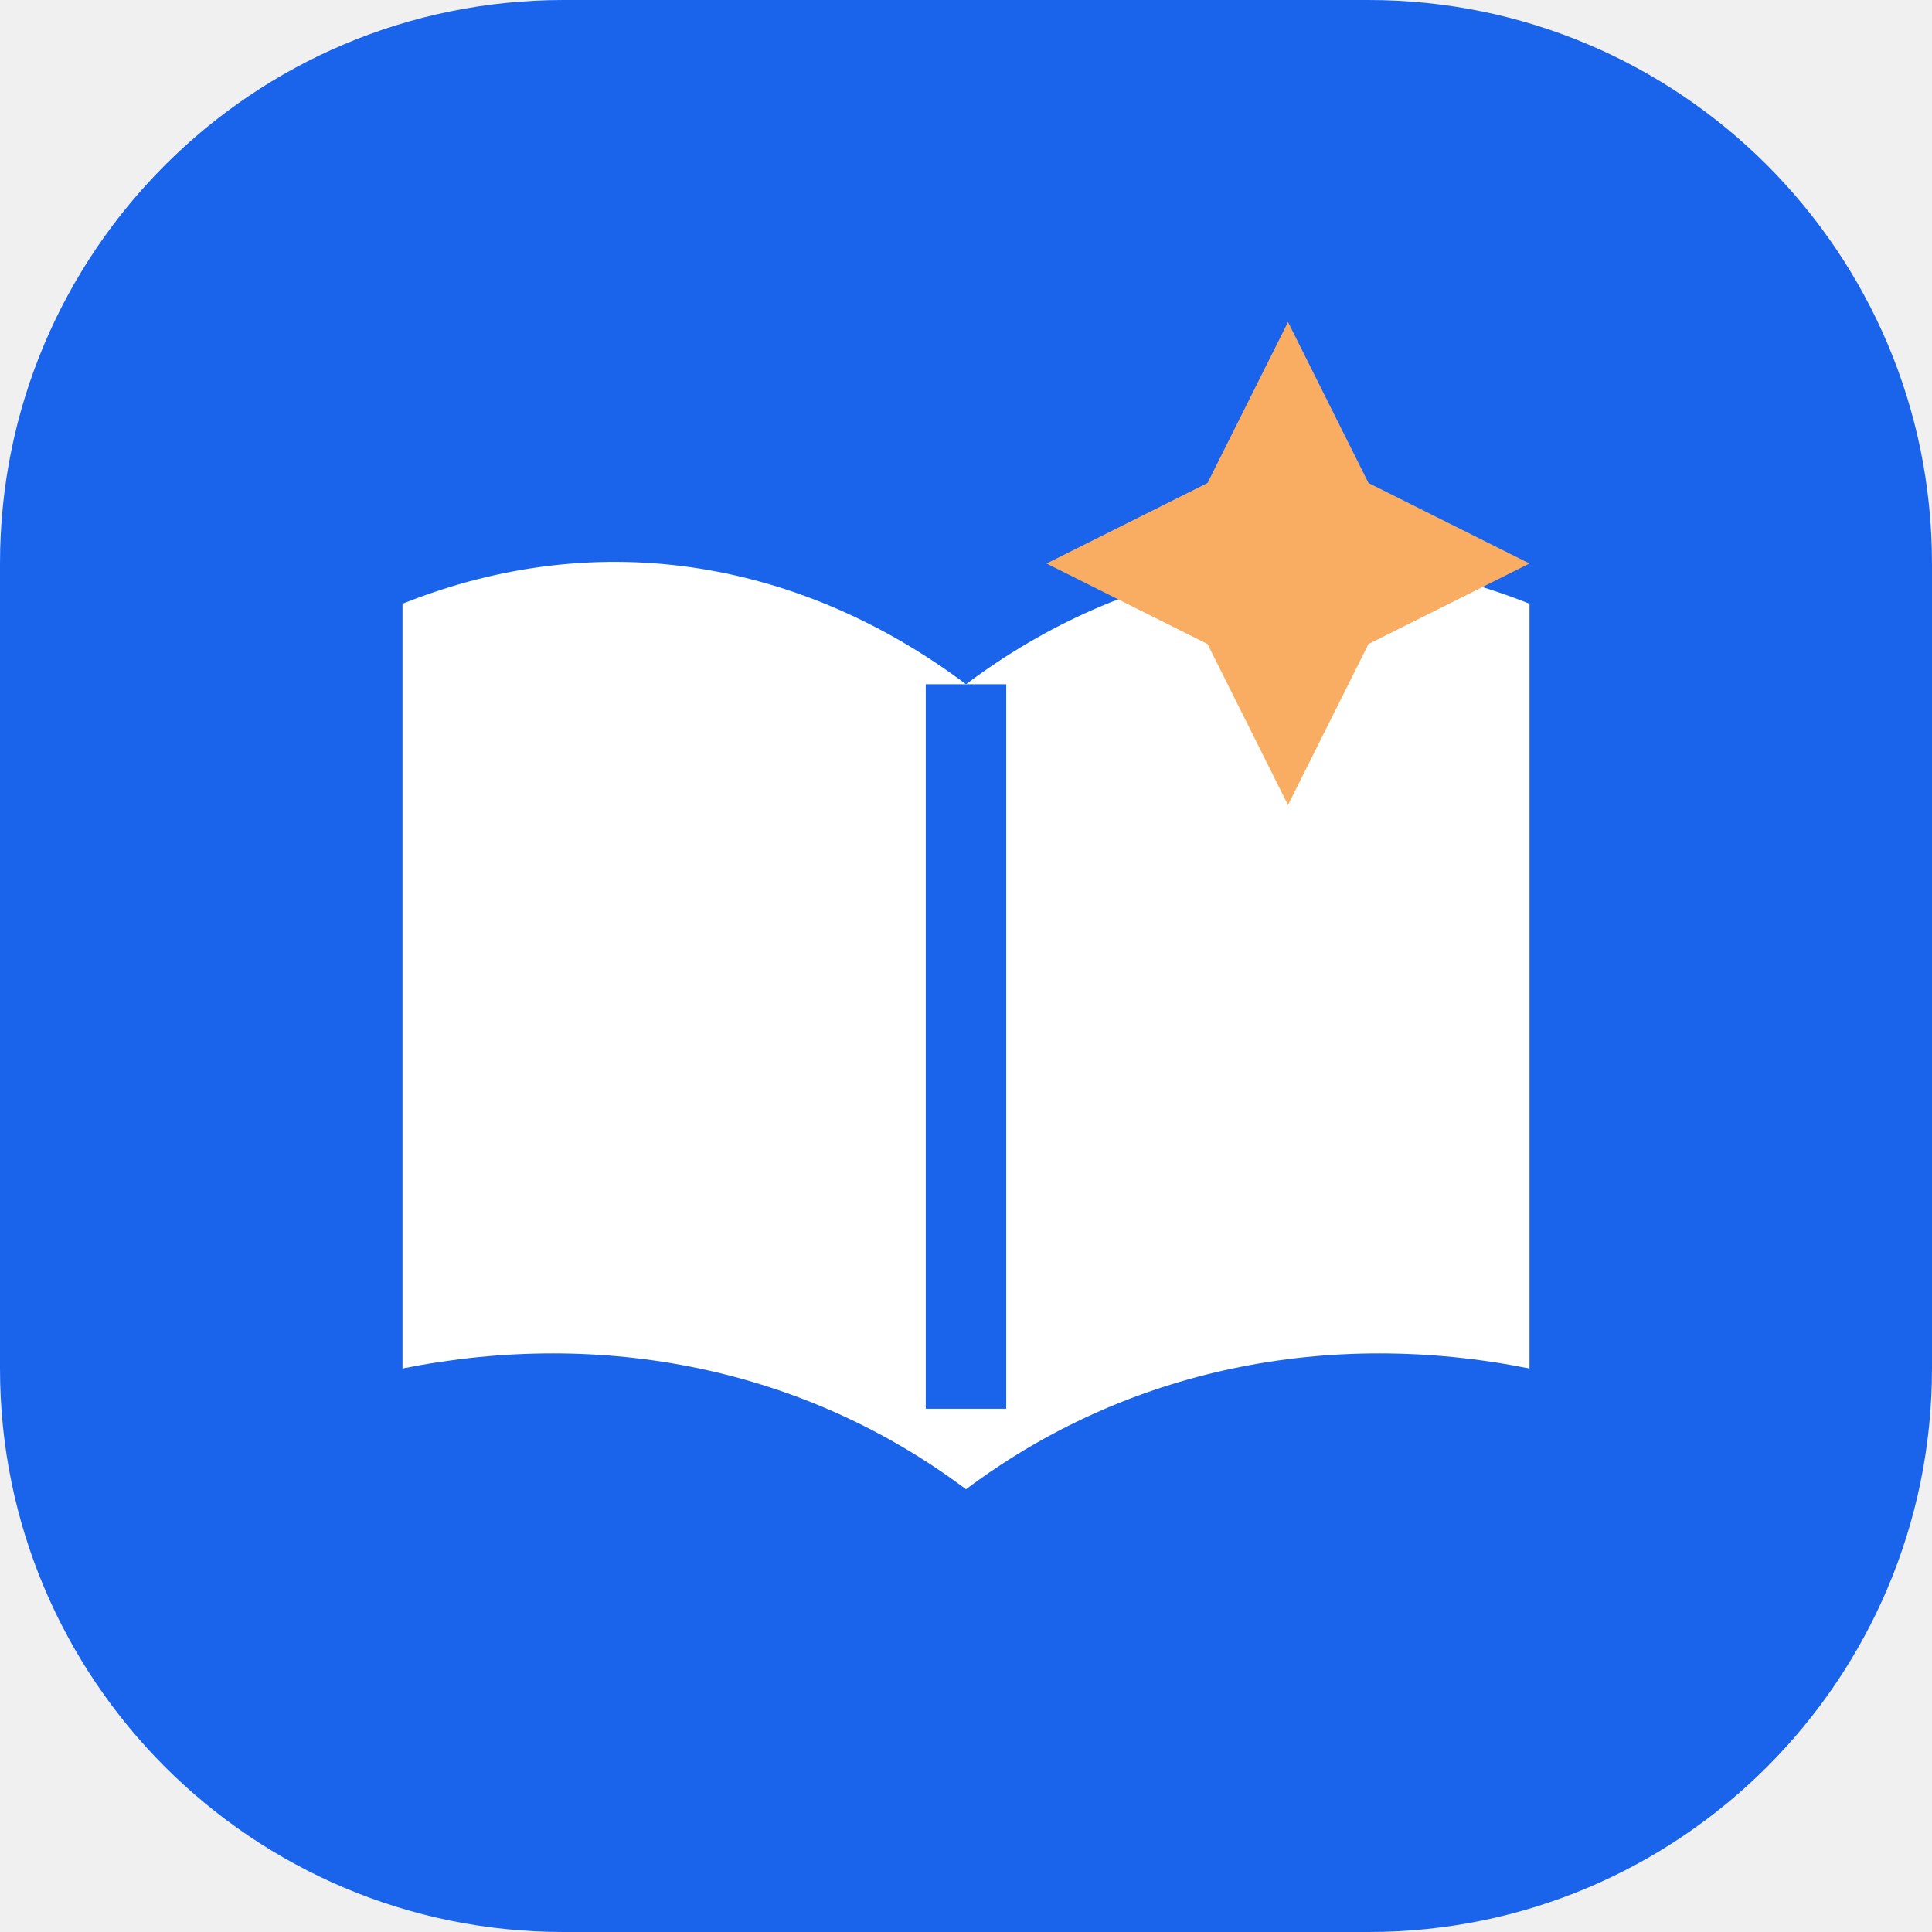
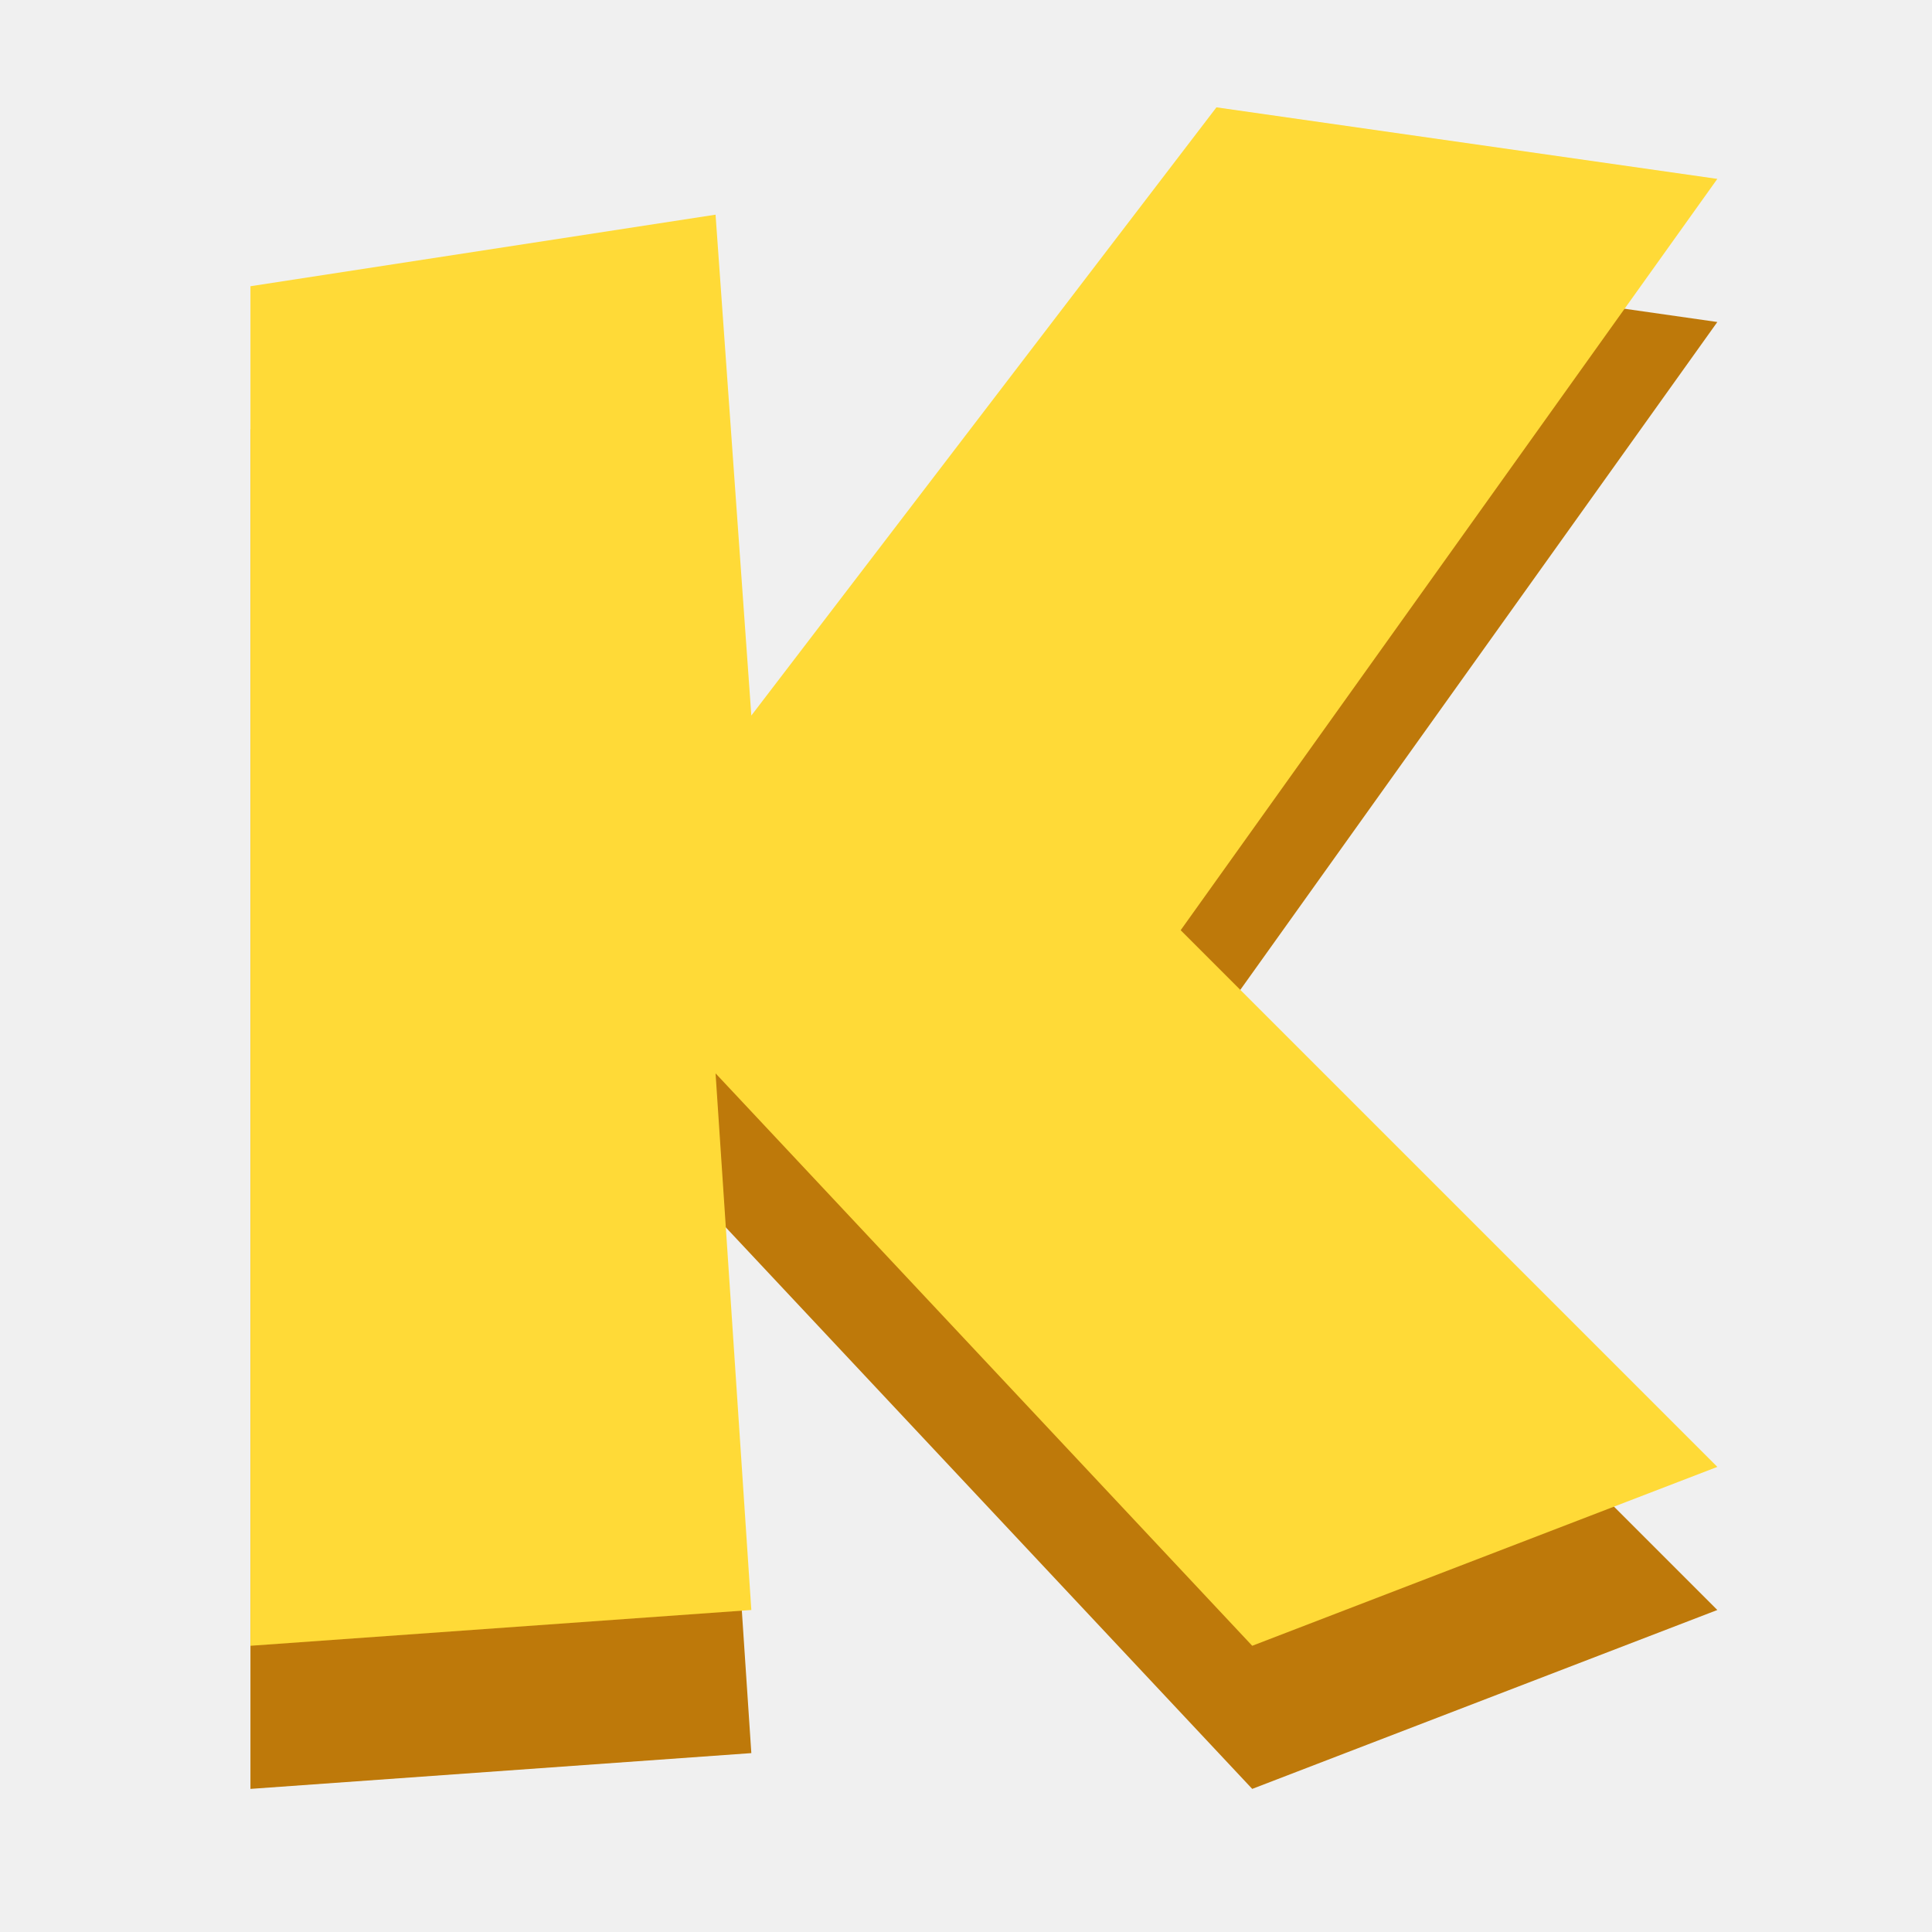
- <svg xmlns="http://www.w3.org/2000/svg" viewBox="0 0 48 48">
-   <rect width="48" height="48" rx="14" fill="#1a64ec" />
-   <path fill="#fff" d="M10 15c5-2 10-1 14 2 4-3 9-4 14-2v19c-5-1-10 0-14 3-4-3-9-4-14-3z" />
-   <path fill="none" stroke="#1a64ec" stroke-width="2" d="M24 17v18" />
-   <path fill="#f8ad63" d="m32 8 2 4 4 2-4 2-2 4-2-4-4-2 4-2z" />
+ <svg xmlns="http://www.w3.org/2000/svg" viewBox="0 0 54 54">
+   <path fill="#be790a" d="M7 12l13-2 1 14 13-17 14 2-15 21 15 15-13 5-15-16 1 15-14 1z" />
+   <path fill="#ffda37" d="M7 8l13-2 1 14L34 3l14 2-15 21 15 15-13 5-15-16 1 15-14 1z" />
</svg>
